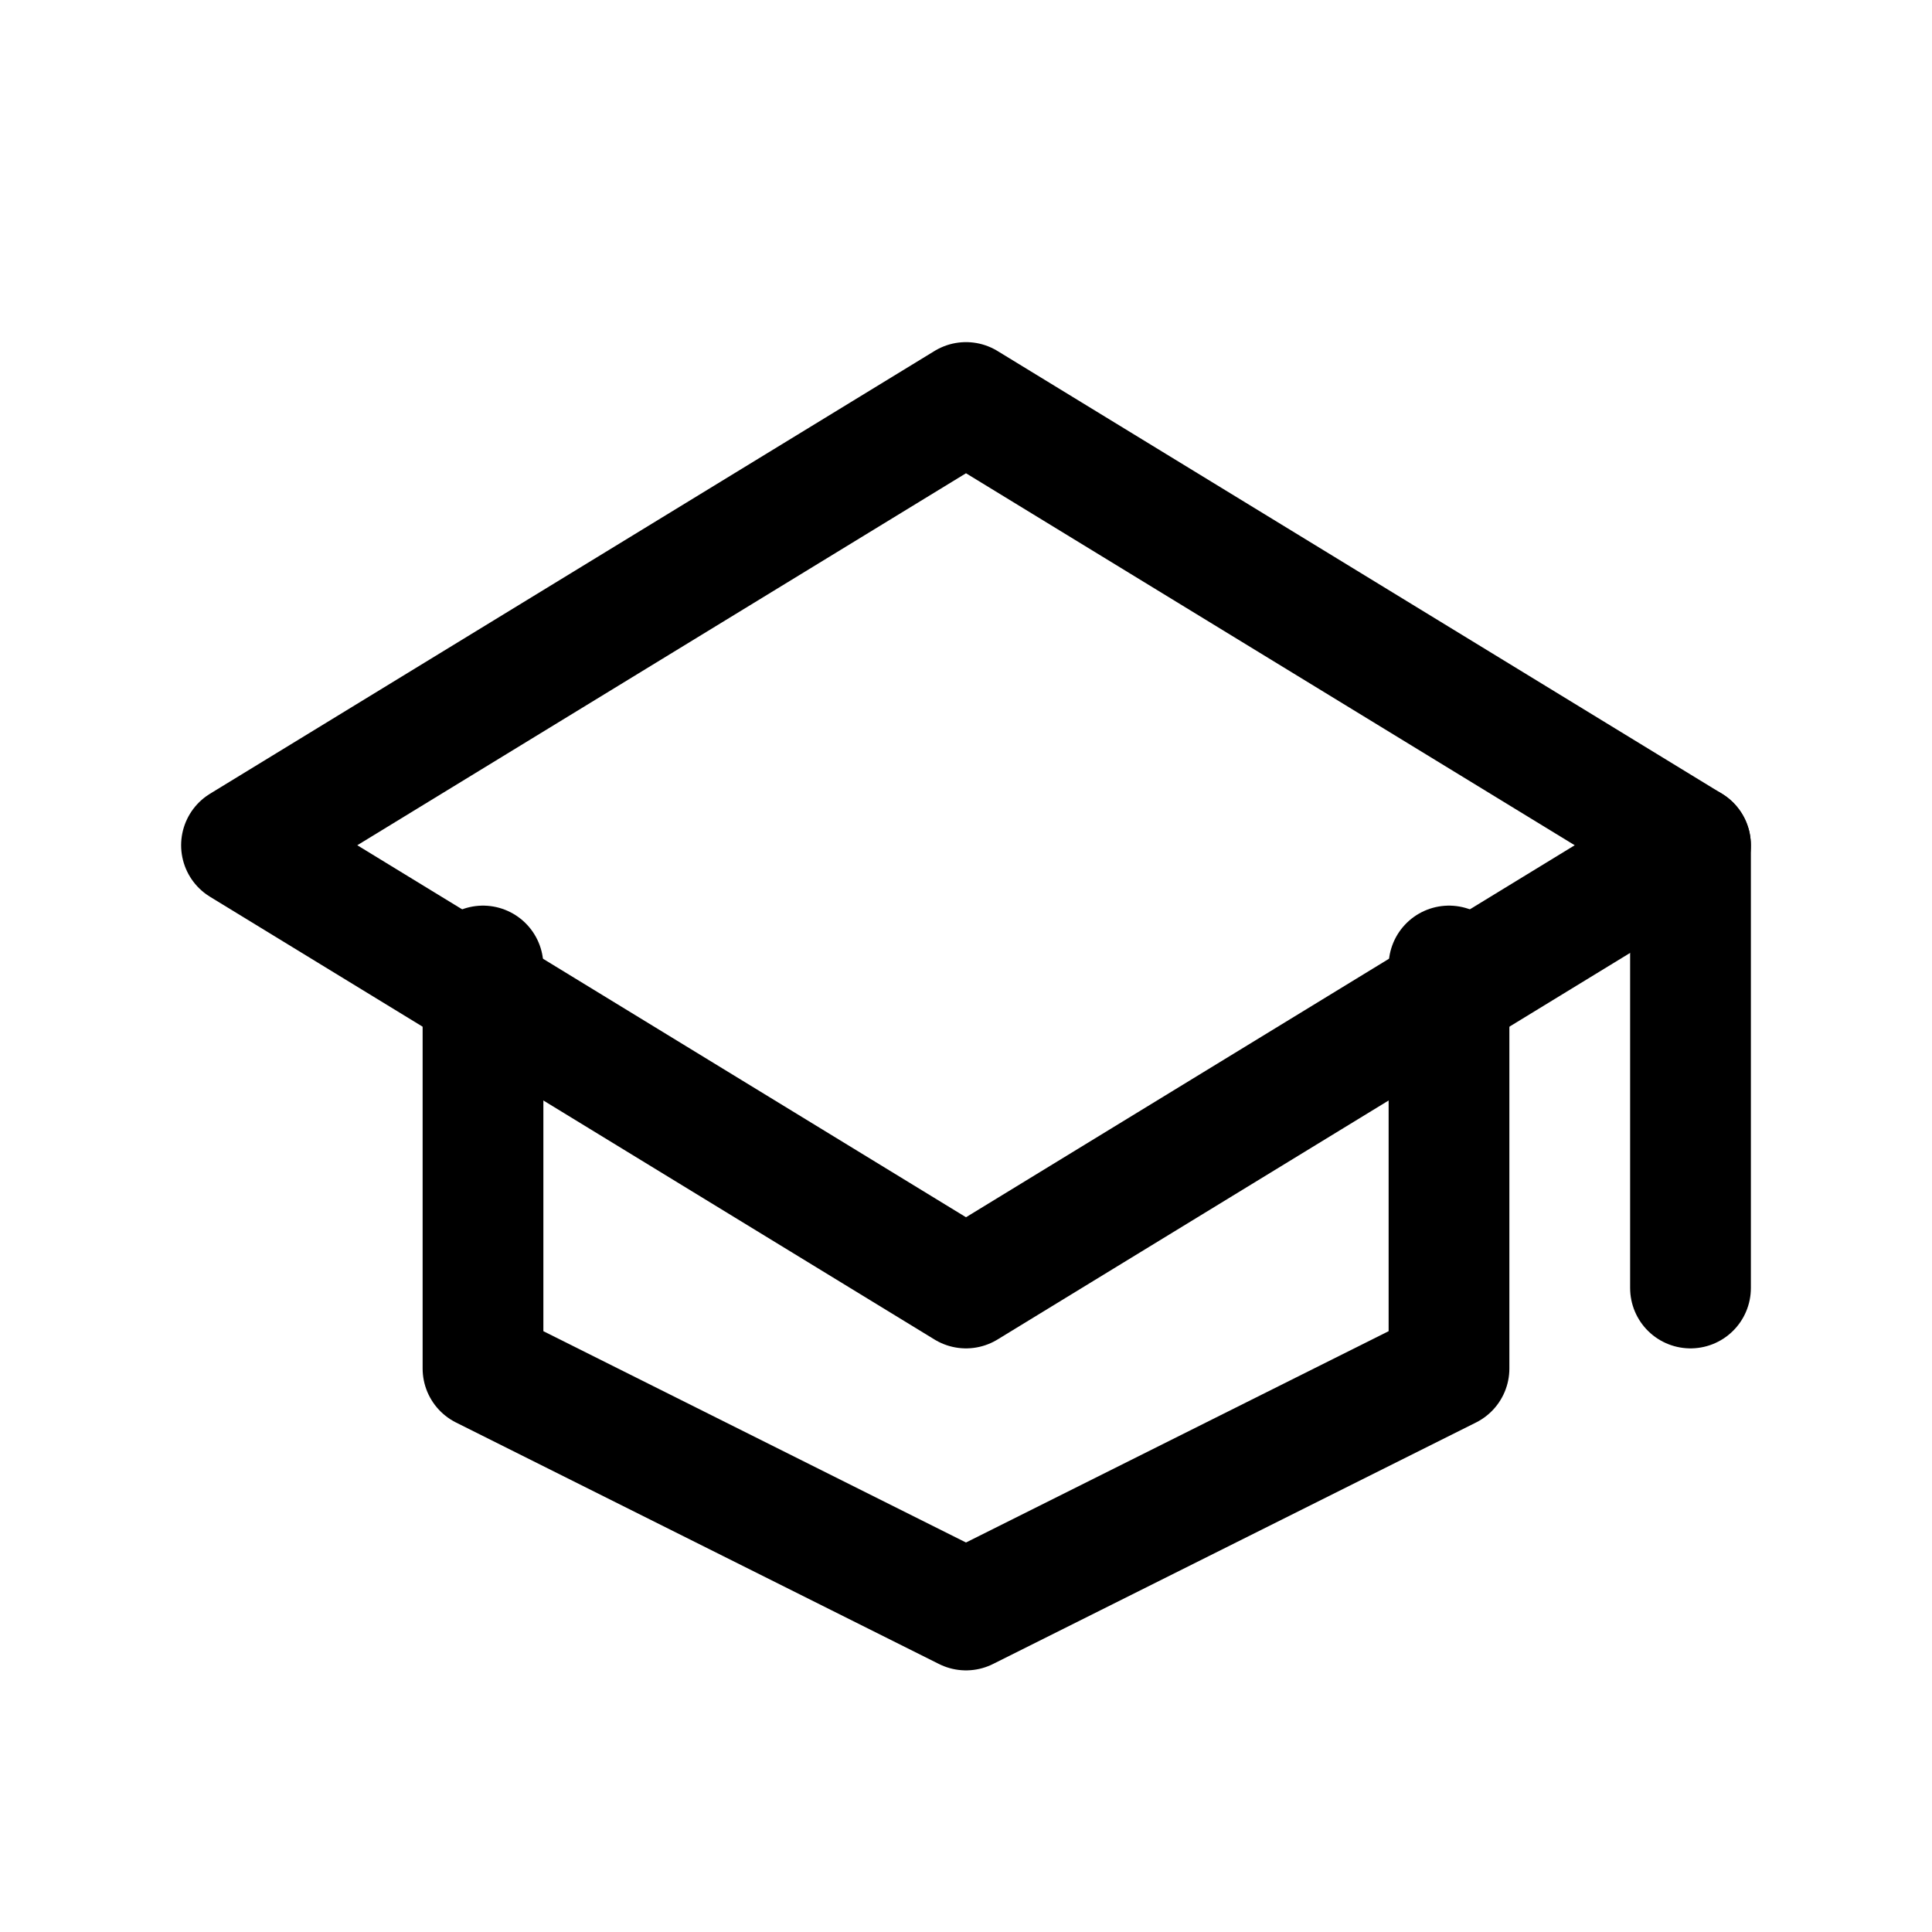
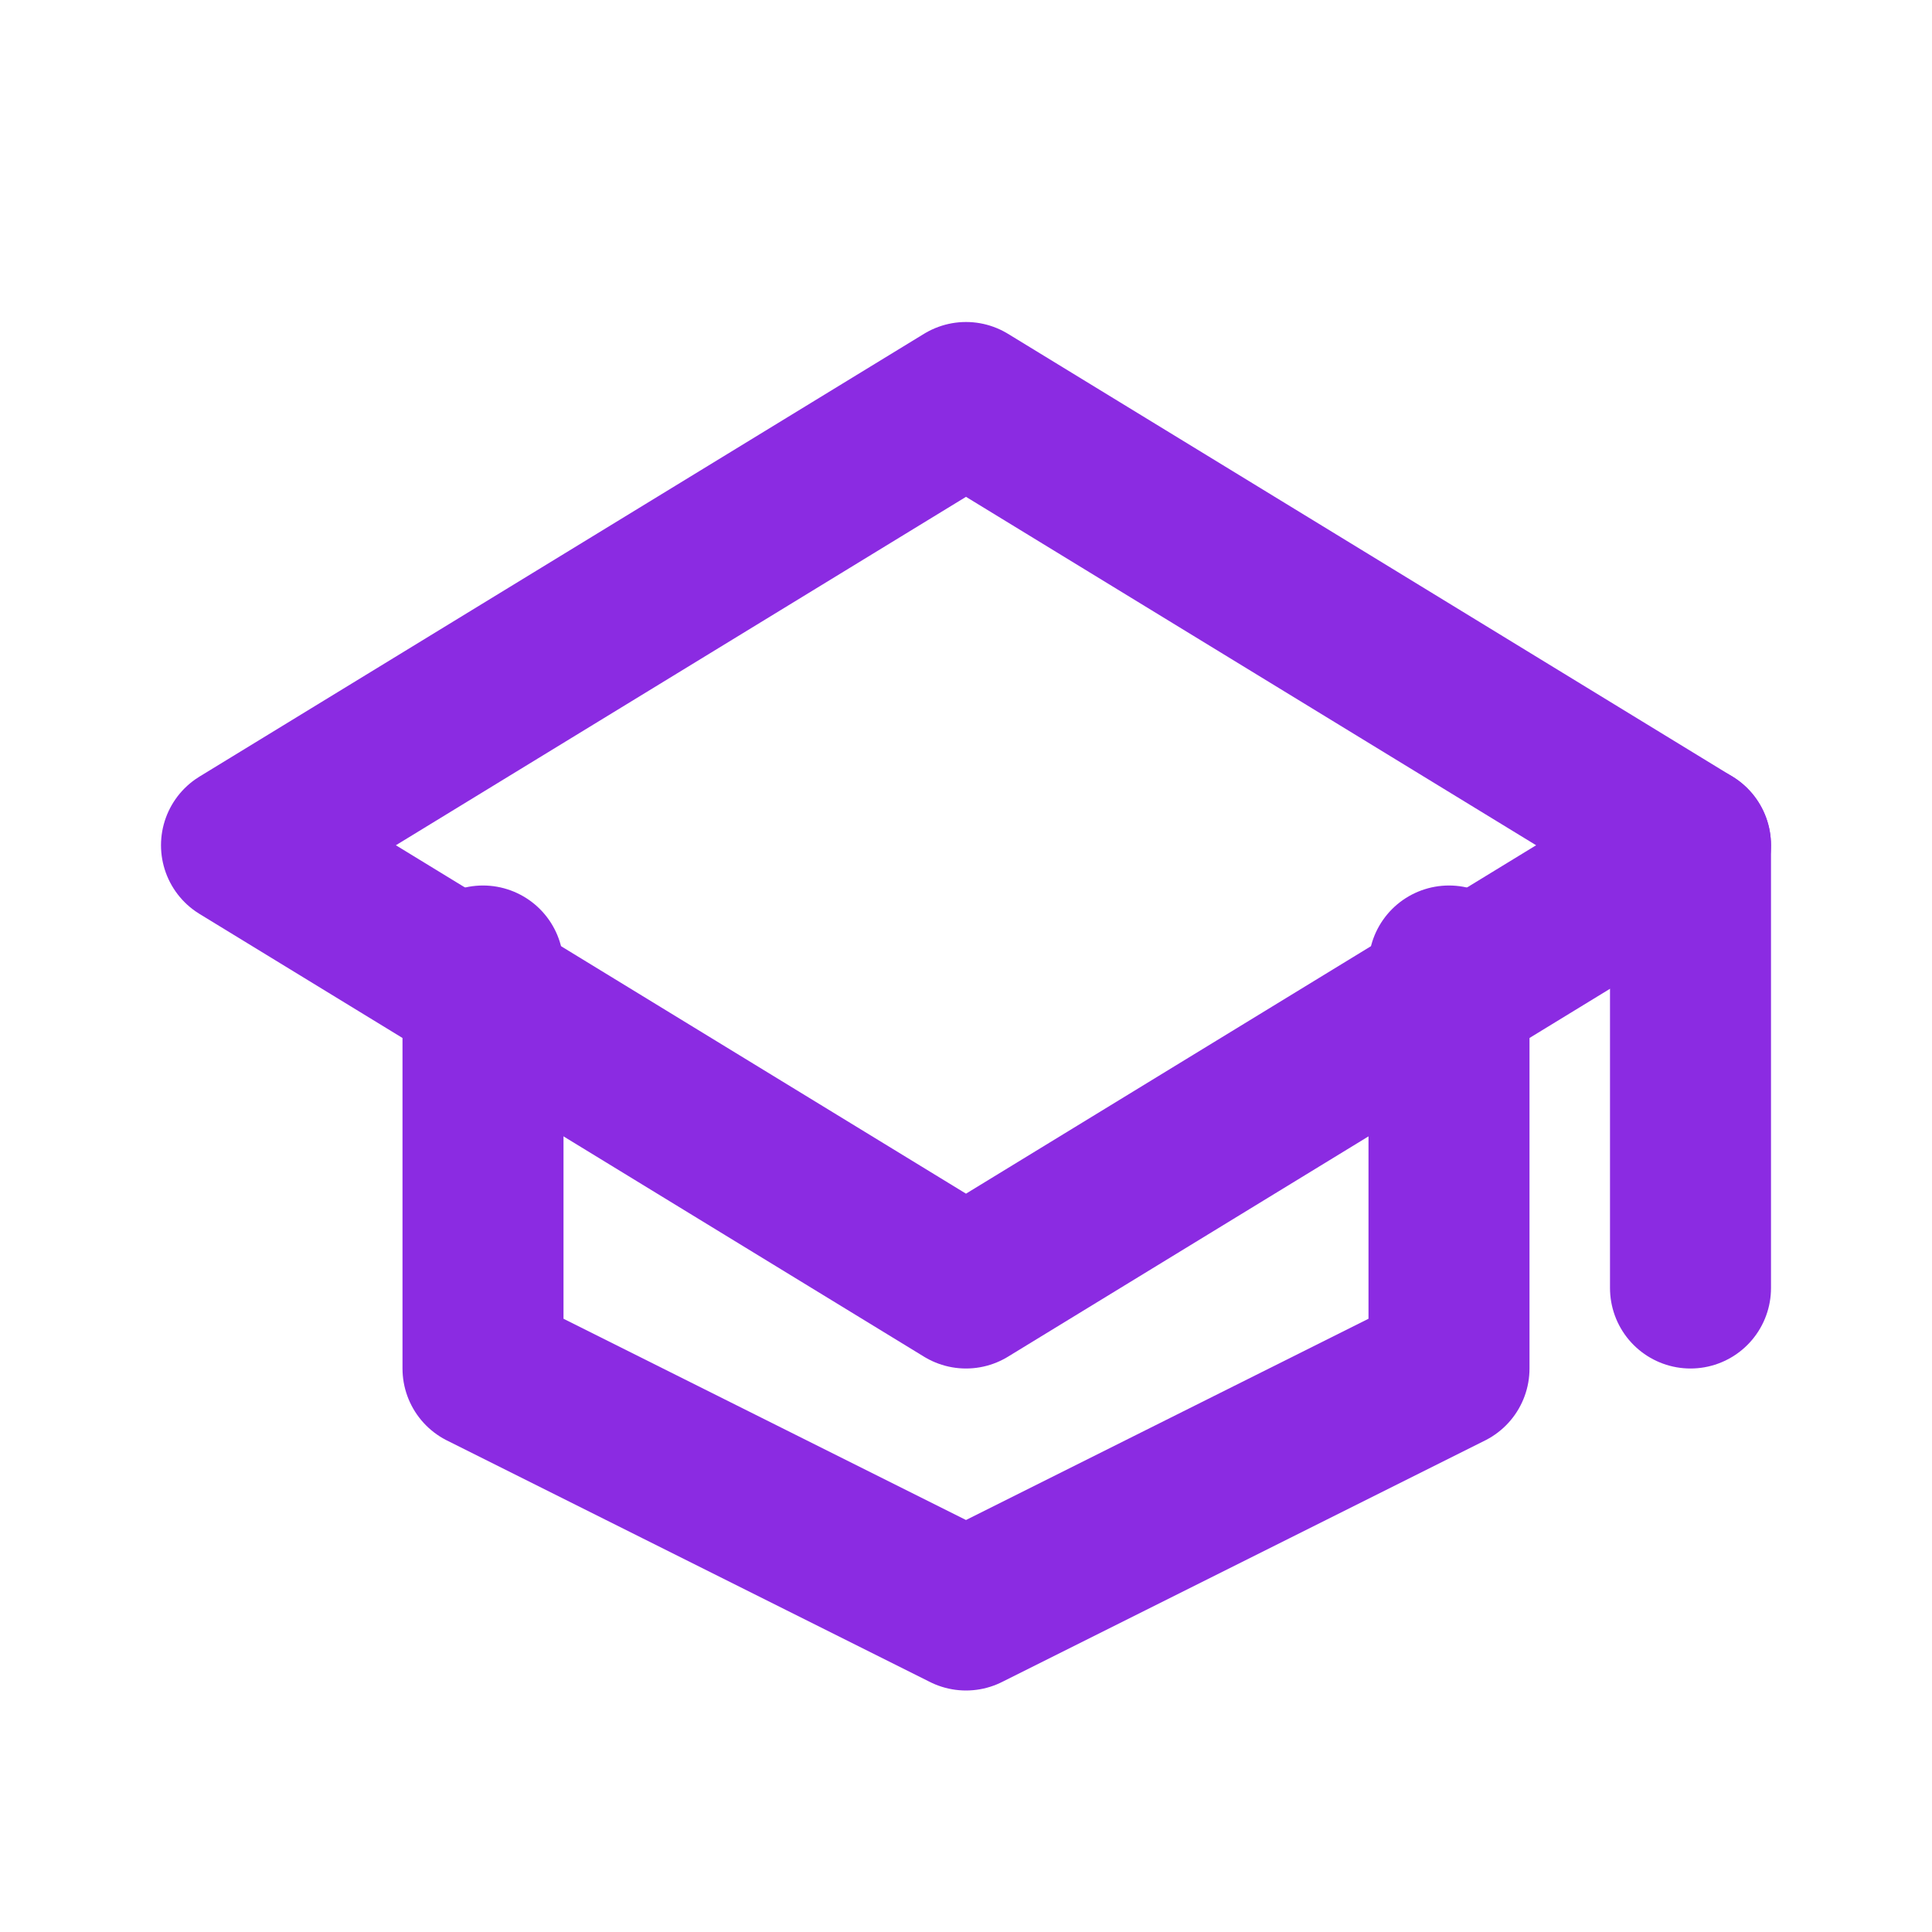
- <svg xmlns="http://www.w3.org/2000/svg" width="24" height="24" viewBox="0 0 24 24" fill="none" stroke="currentColor" stroke-width="1.5" stroke-linecap="round" stroke-linejoin="round" aria-hidden="true" focusable="false">
+ <svg xmlns="http://www.w3.org/2000/svg" width="24" height="24" viewBox="0 0 24 24" fill="none" stroke="#8B2BE2" stroke-width="2" stroke-linecap="round" stroke-linejoin="round" aria-hidden="true" focusable="false">
  <path d="M3 10.5L12 5l9 5.5L12 16 3 10.5z" />
  <path d="M6 12v5l6 3 6-3v-5" />
  <path d="M21 10.5V16" />
</svg>
